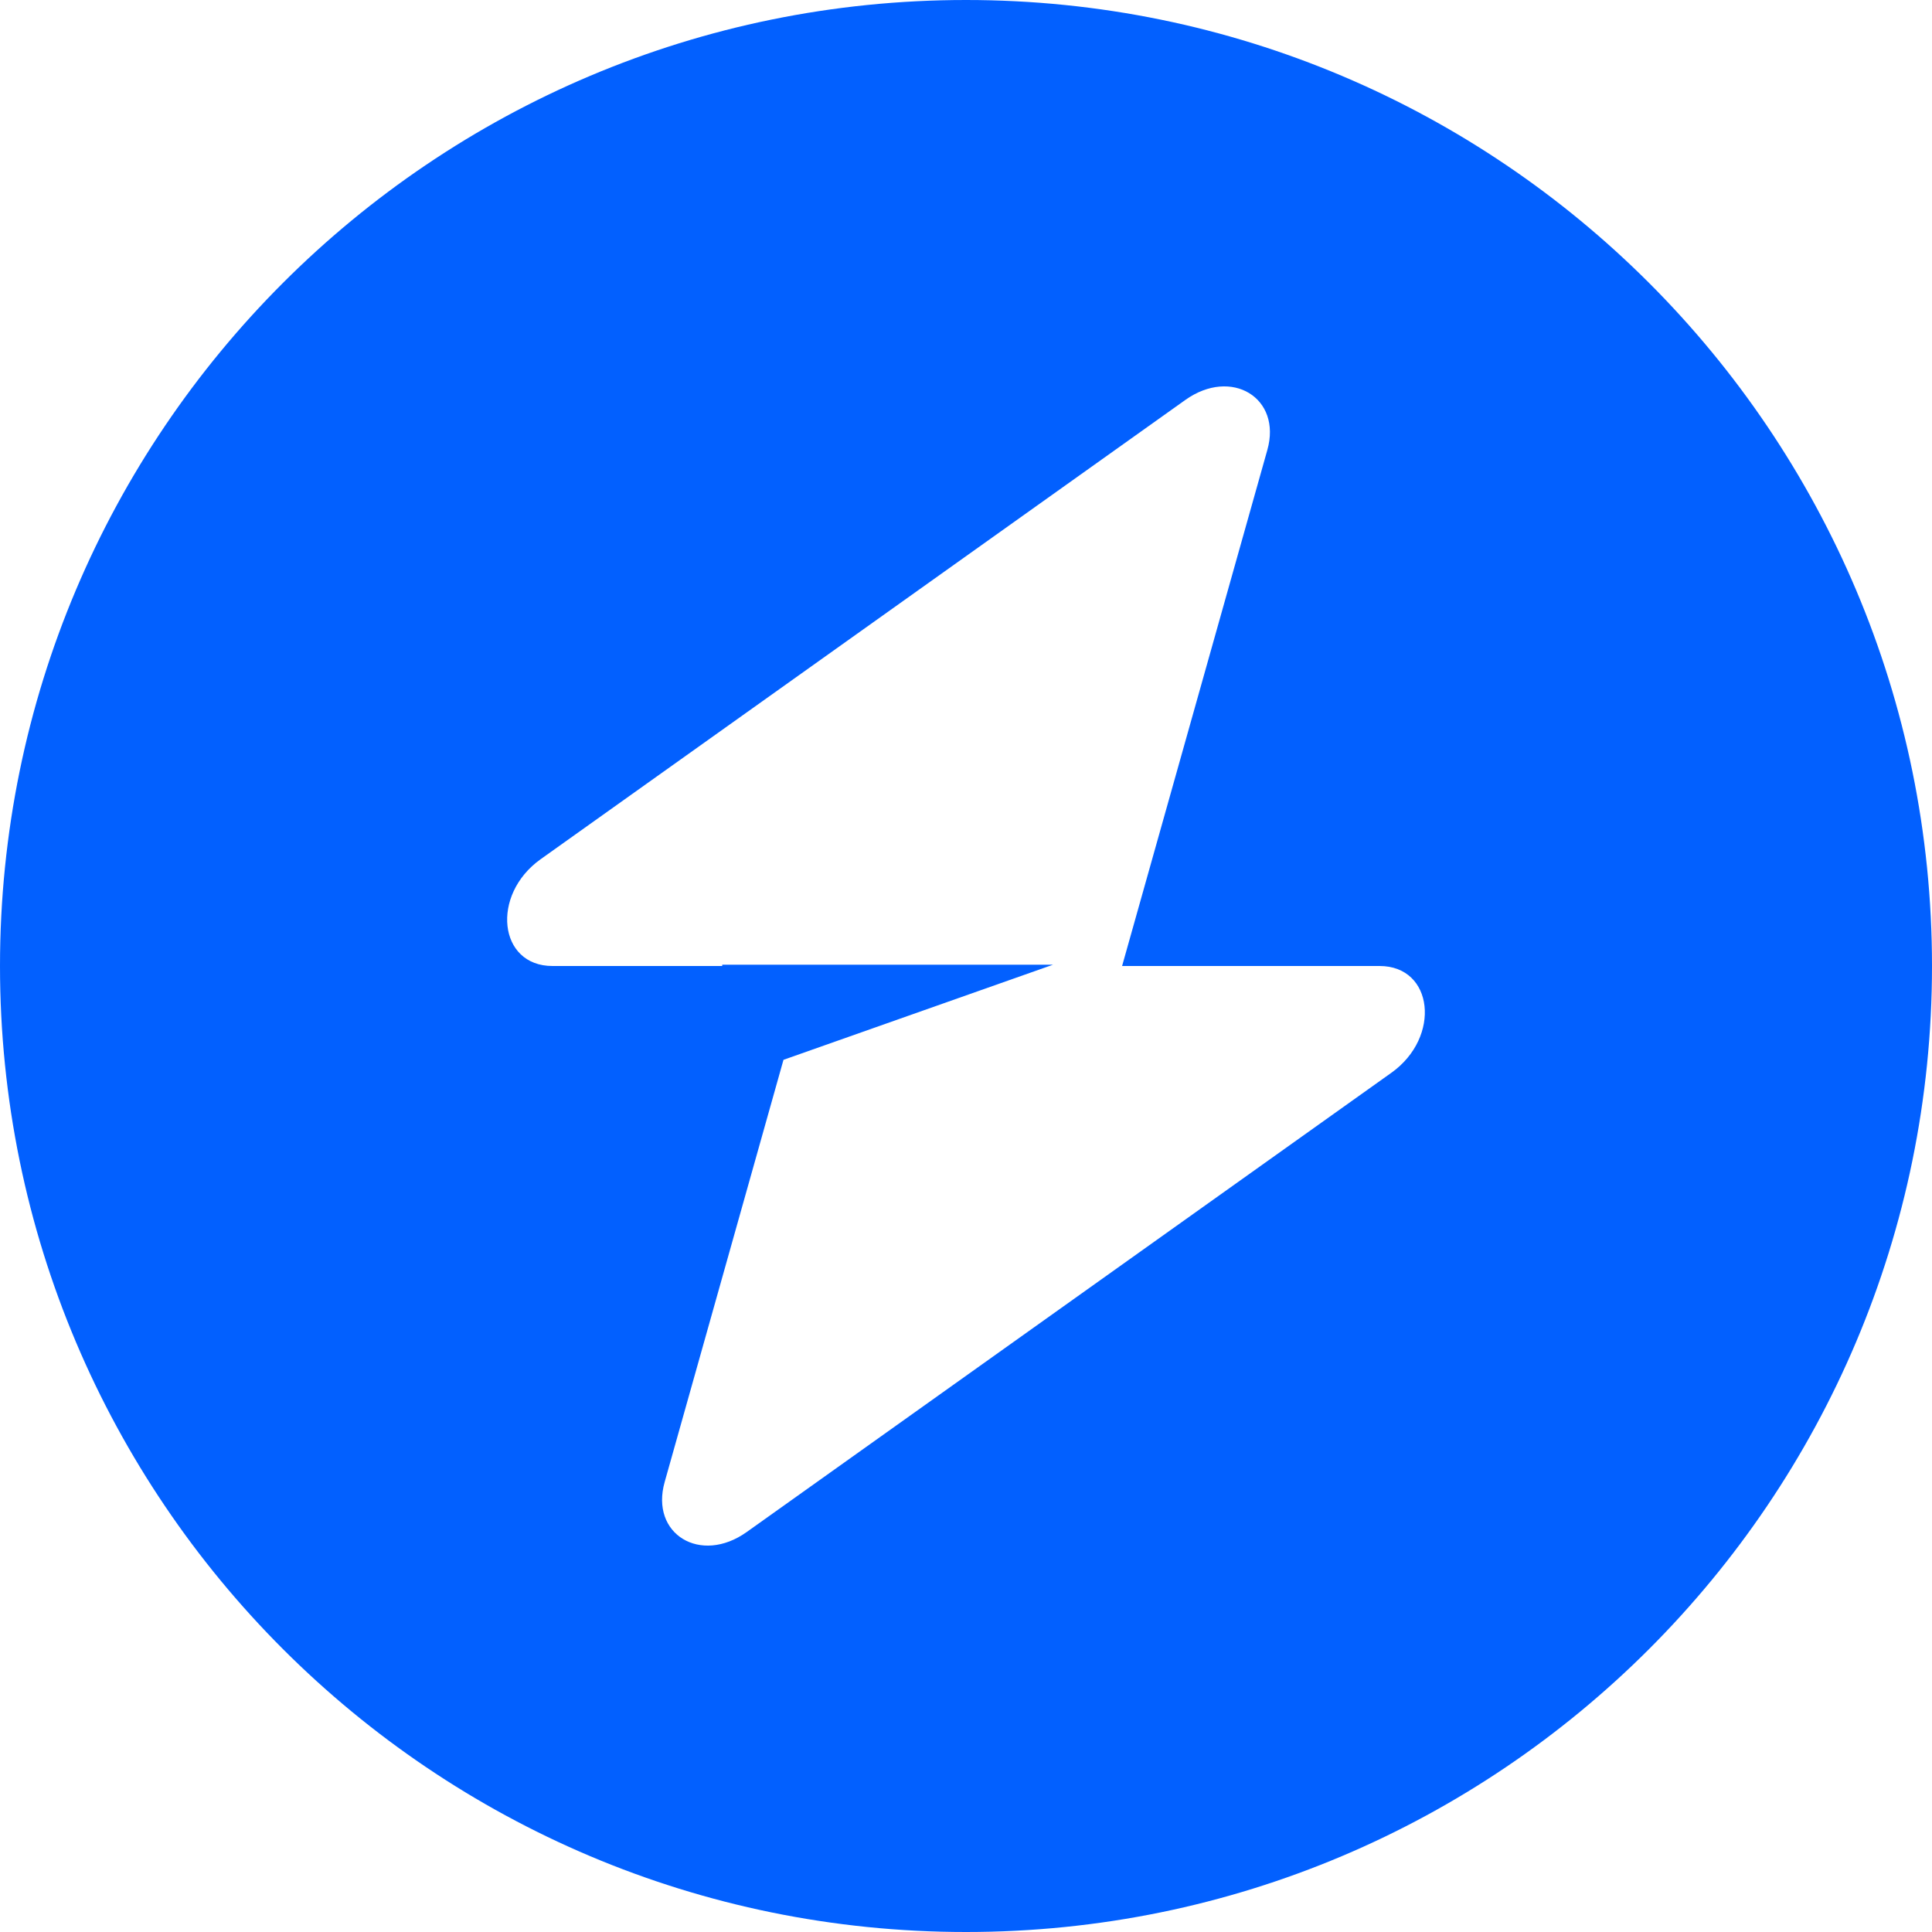
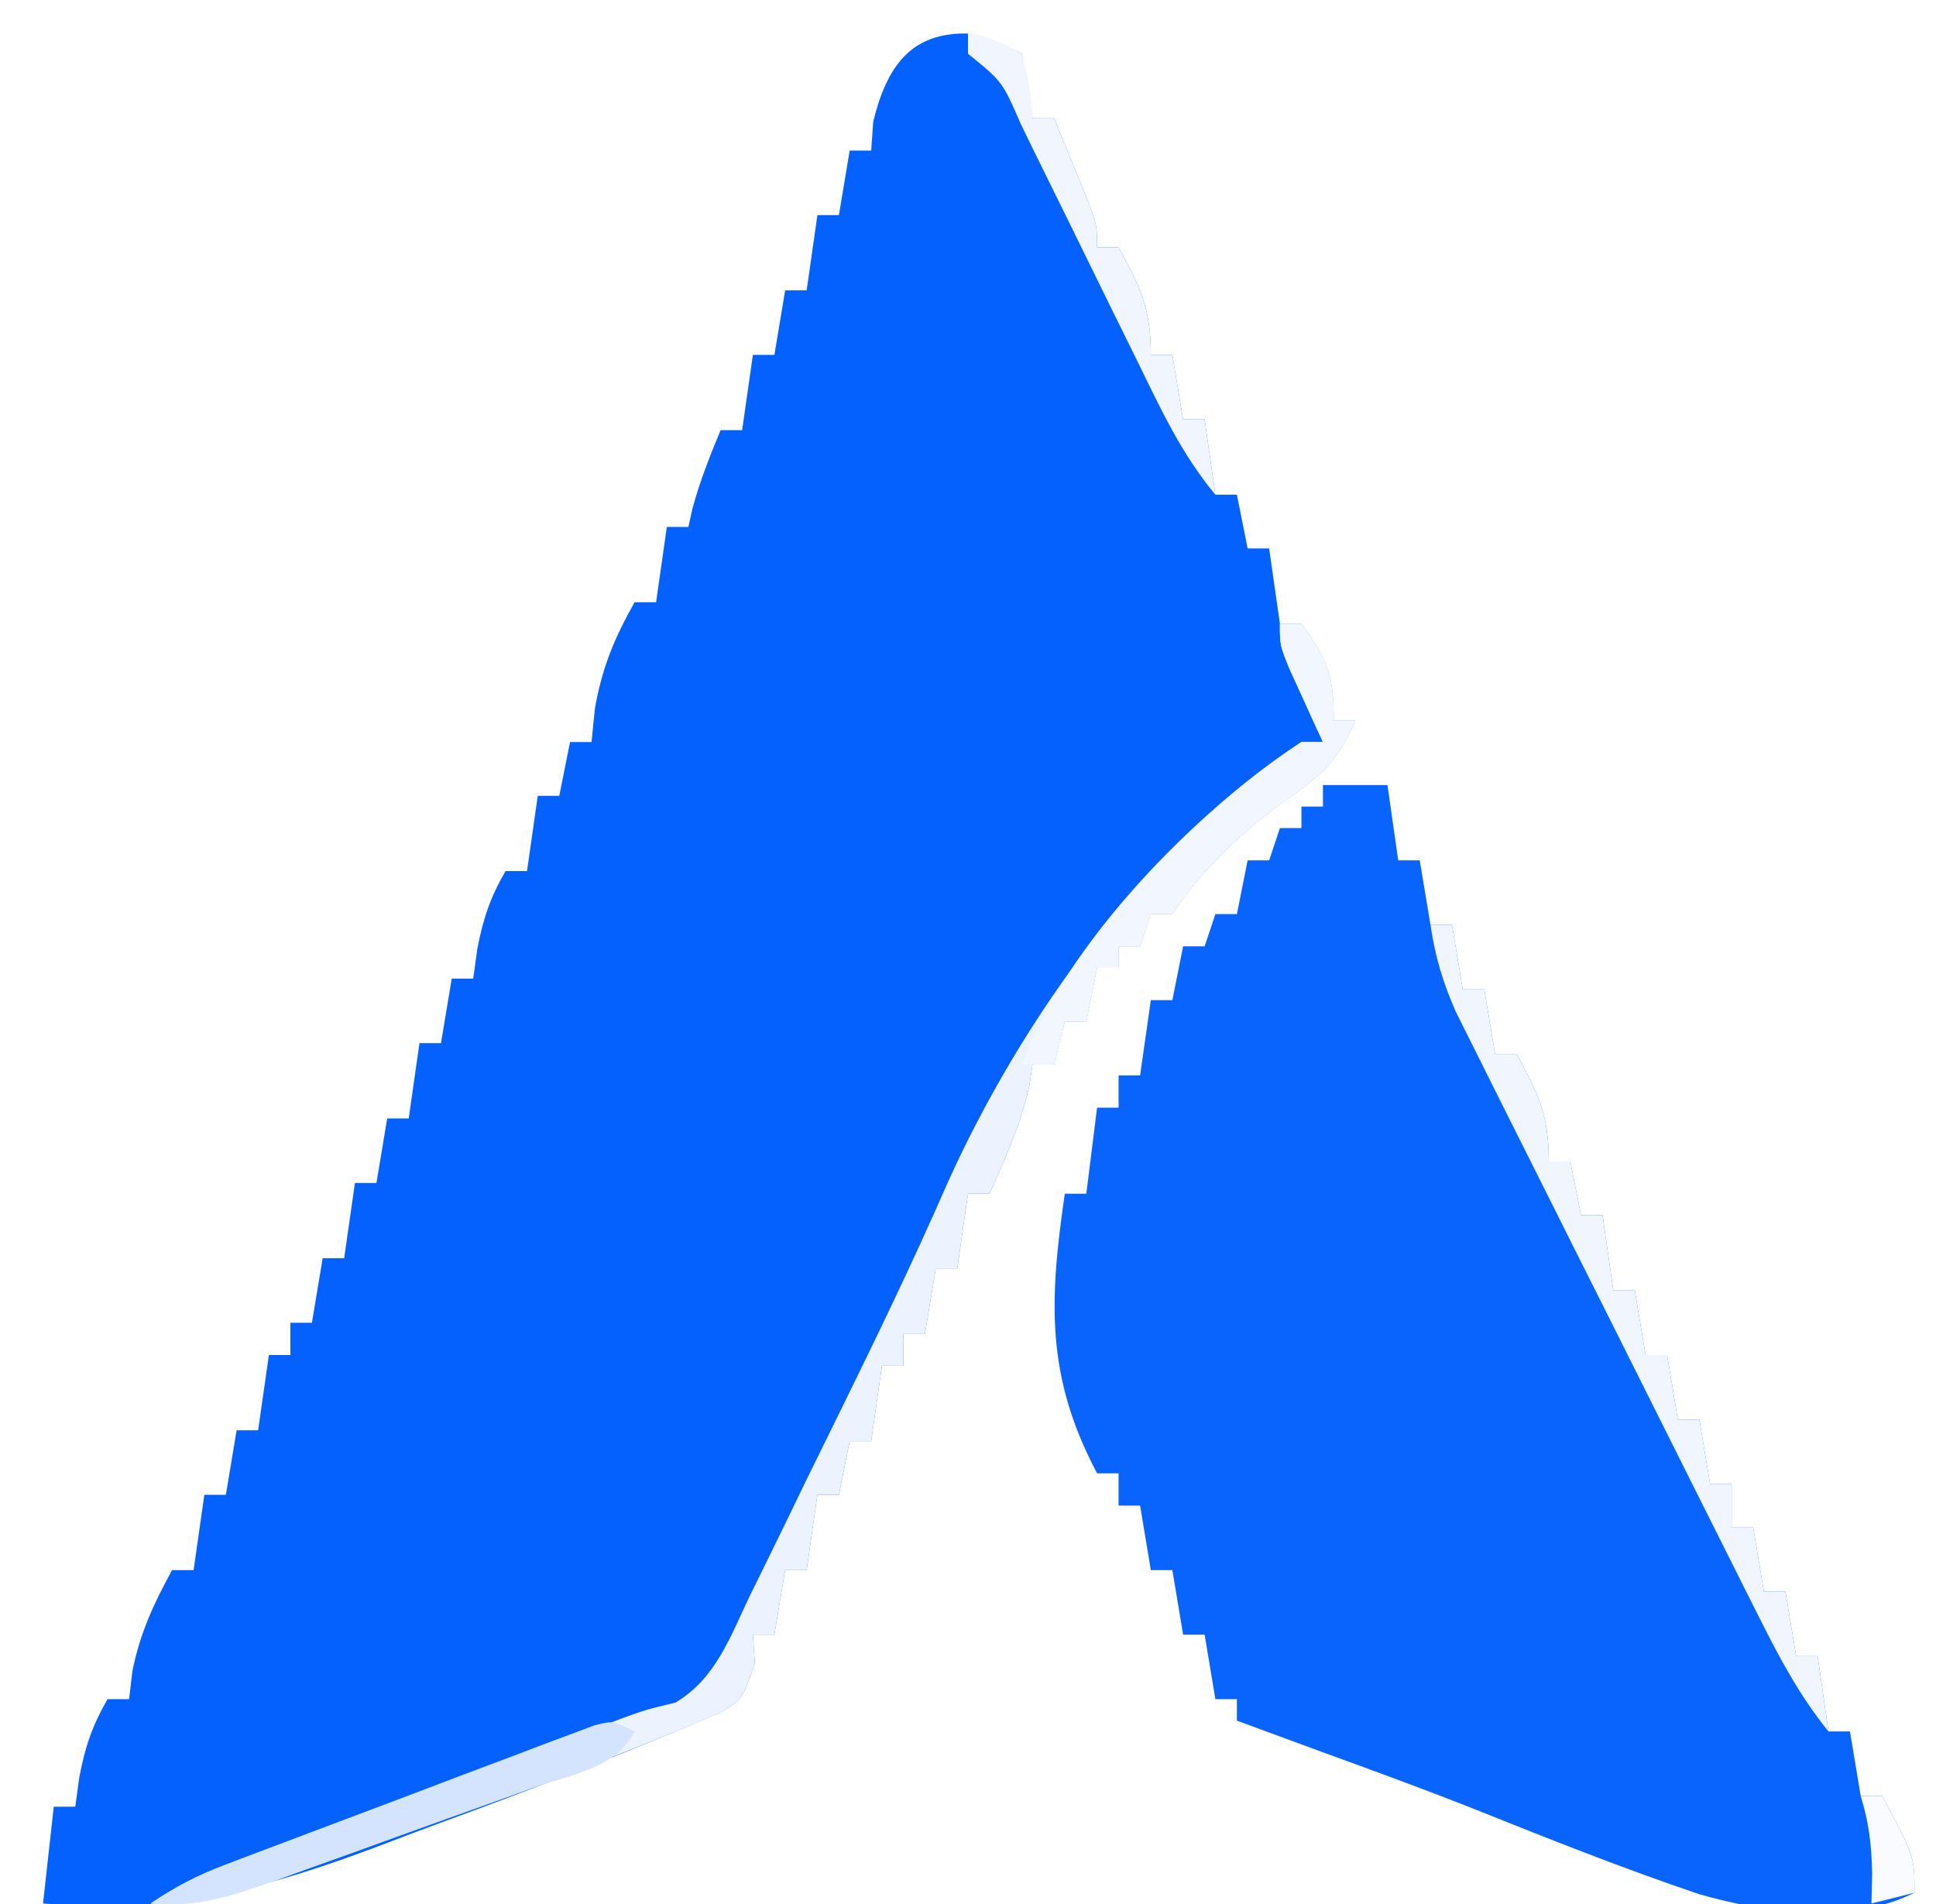
- <svg xmlns="http://www.w3.org/2000/svg" width="34" height="34" viewBox="0 0 34 34" fill="none">
-   <path fill-rule="evenodd" clip-rule="evenodd" d="M17 34C26.389 34 34 26.389 34 17C34 7.611 26.389 0 17 0C7.611 0 0 7.611 0 17C0 26.389 7.611 34 17 34ZM22.303 7.919C22.562 7.002 21.672 6.46 20.859 7.039L9.514 15.121C8.633 15.749 8.771 17 9.722 17H12.71V16.977H18.532L13.788 18.651L11.697 26.081C11.438 26.998 12.328 27.54 13.141 26.961L24.486 18.879C25.367 18.251 25.229 17 24.278 17H19.747L22.303 7.919Z" fill="#0260FF" />
+ <svg xmlns="http://www.w3.org/2000/svg" version="1.1" width="180" height="177">
+   <path d="M0 0 C2.812 0.875 2.812 0.875 4.812 1.875 C5.438 4.938 5.438 4.938 5.812 7.875 C6.473 7.875 7.133 7.875 7.812 7.875 C8.483 9.498 9.149 11.124 9.812 12.75 C10.184 13.655 10.555 14.56 10.938 15.492 C11.812 17.875 11.812 17.875 11.812 19.875 C12.473 19.875 13.133 19.875 13.812 19.875 C15.847 23.605 16.812 25.544 16.812 29.875 C17.473 29.875 18.133 29.875 18.812 29.875 C19.308 32.845 19.308 32.845 19.812 35.875 C20.473 35.875 21.133 35.875 21.812 35.875 C22.308 39.34 22.308 39.34 22.812 42.875 C23.473 42.875 24.133 42.875 24.812 42.875 C25.308 45.35 25.308 45.35 25.812 47.875 C26.473 47.875 27.133 47.875 27.812 47.875 C28.308 51.34 28.308 51.34 28.812 54.875 C29.473 54.875 30.133 54.875 30.812 54.875 C33.244 58.242 33.812 59.609 33.812 63.875 C34.472 63.875 35.133 63.875 35.812 63.875 C34.421 67.194 32.946 68.779 30 70.812 C25.551 74.01 21.871 77.287 18.812 81.875 C18.152 81.875 17.492 81.875 16.812 81.875 C16.317 83.36 16.317 83.36 15.812 84.875 C15.152 84.875 14.492 84.875 13.812 84.875 C13.812 85.535 13.812 86.195 13.812 86.875 C13.152 86.875 12.492 86.875 11.812 86.875 C11.482 88.525 11.152 90.175 10.812 91.875 C10.152 91.875 9.492 91.875 8.812 91.875 C8.318 93.855 8.318 93.855 7.812 95.875 C7.152 95.875 6.492 95.875 5.812 95.875 C5.709 96.556 5.606 97.236 5.5 97.938 C4.665 101.504 3.318 104.537 1.812 107.875 C1.153 107.875 0.492 107.875 -0.188 107.875 C-0.517 110.185 -0.848 112.495 -1.188 114.875 C-1.847 114.875 -2.507 114.875 -3.188 114.875 C-3.518 116.855 -3.848 118.835 -4.188 120.875 C-4.848 120.875 -5.508 120.875 -6.188 120.875 C-6.188 121.865 -6.188 122.855 -6.188 123.875 C-6.848 123.875 -7.508 123.875 -8.188 123.875 C-8.518 126.185 -8.848 128.495 -9.188 130.875 C-9.848 130.875 -10.508 130.875 -11.188 130.875 C-11.518 132.525 -11.848 134.175 -12.188 135.875 C-12.848 135.875 -13.508 135.875 -14.188 135.875 C-14.518 138.185 -14.848 140.495 -15.188 142.875 C-15.848 142.875 -16.508 142.875 -17.188 142.875 C-17.683 145.845 -17.683 145.845 -18.188 148.875 C-18.848 148.875 -19.508 148.875 -20.188 148.875 C-20.126 149.762 -20.064 150.649 -20 151.562 C-21.188 154.875 -21.188 154.875 -23.033 156.035 C-31.538 159.705 -40.16 163.045 -48.856 166.234 C-50.574 166.868 -52.288 167.513 -53.998 168.168 C-65.048 172.398 -74.282 174.957 -86.188 173.875 C-85.858 170.905 -85.528 167.935 -85.188 164.875 C-84.528 164.875 -83.868 164.875 -83.188 164.875 C-83.064 163.968 -82.94 163.06 -82.812 162.125 C-82.266 159.285 -81.615 157.349 -80.188 154.875 C-79.528 154.875 -78.868 154.875 -78.188 154.875 C-78.084 154.009 -77.981 153.143 -77.875 152.25 C-77.154 148.708 -75.916 146.032 -74.188 142.875 C-73.528 142.875 -72.868 142.875 -72.188 142.875 C-71.858 140.565 -71.528 138.255 -71.188 135.875 C-70.528 135.875 -69.868 135.875 -69.188 135.875 C-68.692 132.905 -68.692 132.905 -68.188 129.875 C-67.528 129.875 -66.868 129.875 -66.188 129.875 C-65.858 127.565 -65.528 125.255 -65.188 122.875 C-64.528 122.875 -63.867 122.875 -63.188 122.875 C-63.188 121.885 -63.188 120.895 -63.188 119.875 C-62.528 119.875 -61.867 119.875 -61.188 119.875 C-60.858 117.895 -60.528 115.915 -60.188 113.875 C-59.528 113.875 -58.867 113.875 -58.188 113.875 C-57.858 111.565 -57.528 109.255 -57.188 106.875 C-56.528 106.875 -55.867 106.875 -55.188 106.875 C-54.858 104.895 -54.528 102.915 -54.188 100.875 C-53.528 100.875 -52.867 100.875 -52.188 100.875 C-51.858 98.565 -51.528 96.255 -51.188 93.875 C-50.528 93.875 -49.867 93.875 -49.188 93.875 C-48.858 91.895 -48.528 89.915 -48.188 87.875 C-47.528 87.875 -46.867 87.875 -46.188 87.875 C-46.002 86.514 -46.002 86.514 -45.812 85.125 C-45.266 82.285 -44.615 80.349 -43.188 77.875 C-42.528 77.875 -41.867 77.875 -41.188 77.875 C-40.858 75.565 -40.528 73.255 -40.188 70.875 C-39.528 70.875 -38.867 70.875 -38.188 70.875 C-37.858 69.225 -37.528 67.575 -37.188 65.875 C-36.528 65.875 -35.867 65.875 -35.188 65.875 C-35.084 64.844 -34.981 63.812 -34.875 62.75 C-34.196 58.924 -33.076 56.241 -31.188 52.875 C-30.527 52.875 -29.867 52.875 -29.188 52.875 C-28.858 50.565 -28.527 48.255 -28.188 45.875 C-27.527 45.875 -26.867 45.875 -26.188 45.875 C-26.064 45.318 -25.94 44.761 -25.812 44.188 C-25.128 41.654 -24.196 39.296 -23.188 36.875 C-22.527 36.875 -21.867 36.875 -21.188 36.875 C-20.858 34.565 -20.527 32.255 -20.188 29.875 C-19.527 29.875 -18.867 29.875 -18.188 29.875 C-17.858 27.895 -17.527 25.915 -17.188 23.875 C-16.527 23.875 -15.867 23.875 -15.188 23.875 C-14.857 21.565 -14.527 19.255 -14.188 16.875 C-13.527 16.875 -12.867 16.875 -12.188 16.875 C-11.857 14.895 -11.527 12.915 -11.188 10.875 C-10.527 10.875 -9.867 10.875 -9.188 10.875 C-9.126 9.988 -9.064 9.101 -9 8.188 C-7.753 3.102 -5.52 -0.216 0 0 Z " fill="#0461FE" transform="translate(90.1875,3.125)" />
+   <path d="M0 0 C1.98 0 3.96 0 6 0 C6.33 2.31 6.66 4.62 7 7 C7.66 7 8.32 7 9 7 C9.495 9.97 9.495 9.97 10 13 C10.66 13 11.32 13 12 13 C12.495 15.97 12.495 15.97 13 19 C13.66 19 14.32 19 15 19 C15.495 21.97 15.495 21.97 16 25 C16.66 25 17.32 25 18 25 C20.034 28.73 21 30.669 21 35 C21.66 35 22.32 35 23 35 C23.495 37.475 23.495 37.475 24 40 C24.66 40 25.32 40 26 40 C26.495 43.465 26.495 43.465 27 47 C27.66 47 28.32 47 29 47 C29.495 49.97 29.495 49.97 30 53 C30.66 53 31.32 53 32 53 C32.495 55.97 32.495 55.97 33 59 C33.66 59 34.32 59 35 59 C35.495 61.97 35.495 61.97 36 65 C36.66 65 37.32 65 38 65 C38 66.32 38 67.64 38 69 C38.66 69 39.32 69 40 69 C40.33 70.98 40.66 72.96 41 75 C41.66 75 42.32 75 43 75 C43.33 76.98 43.66 78.96 44 81 C44.66 81 45.32 81 46 81 C46.495 84.465 46.495 84.465 47 88 C47.66 88 48.32 88 49 88 C49.33 89.98 49.66 91.96 50 94 C50.66 94 51.32 94 52 94 C55 99.625 55 99.625 55 103 C49.013 105.994 41.166 104.908 34.955 103.127 C27.979 100.768 21.142 98.053 14.308 95.313 C9.509 93.408 4.665 91.638 -0.188 89.875 C-1.723 89.311 -3.258 88.746 -4.793 88.18 C-5.851 87.79 -6.91 87.401 -8 87 C-8 86.34 -8 85.68 -8 85 C-8.66 85 -9.32 85 -10 85 C-10.495 82.03 -10.495 82.03 -11 79 C-11.66 79 -12.32 79 -13 79 C-13.495 76.03 -13.495 76.03 -14 73 C-14.66 73 -15.32 73 -16 73 C-16.495 70.03 -16.495 70.03 -17 67 C-17.66 67 -18.32 67 -19 67 C-19 66.01 -19 65.02 -19 64 C-19.66 64 -20.32 64 -21 64 C-25.792 54.951 -25.44 47.9 -24 38 C-23.34 38 -22.68 38 -22 38 C-21.67 35.36 -21.34 32.72 -21 30 C-20.34 30 -19.68 30 -19 30 C-19 29.01 -19 28.02 -19 27 C-18.34 27 -17.68 27 -17 27 C-16.67 24.69 -16.34 22.38 -16 20 C-15.34 20 -14.68 20 -14 20 C-13.67 18.35 -13.34 16.7 -13 15 C-12.34 15 -11.68 15 -11 15 C-10.67 14.01 -10.34 13.02 -10 12 C-9.34 12 -8.68 12 -8 12 C-7.67 10.35 -7.34 8.7 -7 7 C-6.34 7 -5.68 7 -5 7 C-4.67 6.01 -4.34 5.02 -4 4 C-3.34 4 -2.68 4 -2 4 C-2 3.34 -2 2.68 -2 2 C-1.34 2 -0.68 2 0 2 C0 1.34 0 0.68 0 0 Z " fill="#0964FE" transform="translate(123,73)" />
+   <path d="M0 0 C0.66 0 1.32 0 2 0 C4.432 3.367 5 4.734 5 9 C5.66 9 6.32 9 7 9 C5.608 12.319 4.134 13.904 1.188 15.938 C-3.262 19.135 -6.941 22.412 -10 27 C-10.66 27 -11.32 27 -12 27 C-12.495 28.485 -12.495 28.485 -13 30 C-13.66 30 -14.32 30 -15 30 C-15 30.66 -15 31.32 -15 32 C-15.66 32 -16.32 32 -17 32 C-17.33 33.65 -17.66 35.3 -18 37 C-18.66 37 -19.32 37 -20 37 C-20.33 38.32 -20.66 39.64 -21 41 C-21.66 41 -22.32 41 -23 41 C-23.103 41.681 -23.206 42.361 -23.312 43.062 C-24.147 46.629 -25.495 49.662 -27 53 C-27.66 53 -28.32 53 -29 53 C-29.33 55.31 -29.66 57.62 -30 60 C-30.66 60 -31.32 60 -32 60 C-32.33 61.98 -32.66 63.96 -33 66 C-33.66 66 -34.32 66 -35 66 C-35 66.99 -35 67.98 -35 69 C-35.66 69 -36.32 69 -37 69 C-37.33 71.31 -37.66 73.62 -38 76 C-38.66 76 -39.32 76 -40 76 C-40.33 77.65 -40.66 79.3 -41 81 C-41.66 81 -42.32 81 -43 81 C-43.33 83.31 -43.66 85.62 -44 88 C-44.66 88 -45.32 88 -46 88 C-46.33 89.98 -46.66 91.96 -47 94 C-47.66 94 -48.32 94 -49 94 C-48.938 94.887 -48.876 95.774 -48.812 96.688 C-50 100 -50 100 -51.823 101.16 C-60.487 104.924 -69.328 108.175 -78.218 111.359 C-80.893 112.319 -83.564 113.293 -86.234 114.268 C-87.945 114.884 -89.656 115.499 -91.367 116.113 C-92.16 116.404 -92.953 116.694 -93.77 116.994 C-97.634 118.364 -100.833 119.383 -105 119 C-102.483 117.322 -100.577 116.364 -97.792 115.336 C-96.947 115.022 -96.102 114.708 -95.232 114.385 C-94.323 114.052 -93.414 113.718 -92.477 113.375 C-91.538 113.027 -90.6 112.68 -89.633 112.322 C-86.632 111.211 -83.628 110.105 -80.625 109 C-77.629 107.894 -74.634 106.786 -71.638 105.678 C-69.774 104.989 -67.91 104.301 -66.046 103.615 C-64.386 103.003 -62.73 102.383 -61.077 101.752 C-59 101 -59 101 -56.183 100.313 C-52.44 98.062 -51.114 94.22 -49.277 90.371 C-48.85 89.507 -48.423 88.644 -47.982 87.754 C-46.619 84.989 -45.278 82.214 -43.938 79.438 C-43.032 77.595 -42.125 75.753 -41.217 73.912 C-37.65 66.655 -34.126 59.397 -30.895 51.983 C-23.961 36.621 -12.303 20.335 2 11 C2.66 11 3.32 11 4 11 C3.711 10.374 3.422 9.747 3.125 9.102 C2.754 8.284 2.382 7.467 2 6.625 C1.629 5.813 1.258 5.001 0.875 4.164 C0 2 0 2 0 0 Z " fill="#ECF3FE" transform="translate(119,58)" />
+   <path d="M0 0 C0.66 0 1.32 0 2 0 C2.33 1.98 2.66 3.96 3 6 C3.66 6 4.32 6 5 6 C5.33 7.98 5.66 9.96 6 12 C6.66 12 7.32 12 8 12 C10.034 15.73 11 17.669 11 22 C11.66 22 12.32 22 13 22 C13.33 23.65 13.66 25.3 14 27 C14.66 27 15.32 27 16 27 C16.33 29.31 16.66 31.62 17 34 C17.66 34 18.32 34 19 34 C19.33 35.98 19.66 37.96 20 40 C20.66 40 21.32 40 22 40 C22.33 41.98 22.66 43.96 23 46 C23.66 46 24.32 46 25 46 C25.33 47.98 25.66 49.96 26 52 C26.66 52 27.32 52 28 52 C28 53.32 28 54.64 28 56 C28.66 56 29.32 56 30 56 C30.33 57.98 30.66 59.96 31 62 C31.66 62 32.32 62 33 62 C33.495 64.97 33.495 64.97 34 68 C34.66 68 35.32 68 36 68 C36.495 71.465 36.495 71.465 37 75 C34.365 71.737 32.526 68.311 30.646 64.567 C30.325 63.93 30.005 63.294 29.674 62.639 C28.62 60.544 27.571 58.446 26.523 56.348 C25.79 54.886 25.057 53.423 24.324 51.962 C22.79 48.901 21.259 45.838 19.729 42.775 C17.771 38.853 15.804 34.935 13.835 31.019 C12.319 28.003 10.809 24.983 9.3 21.963 C8.577 20.517 7.852 19.073 7.125 17.629 C6.11 15.61 5.102 13.587 4.095 11.563 C3.233 9.839 3.233 9.839 2.353 8.08 C1.145 5.329 0.434 2.959 0 0 Z " fill="#F0F5FE" transform="translate(133,86)" />
+   <path d="M0 0 C0.66 0 1.32 0 2 0 C4.432 3.367 5 4.734 5 9 C5.66 9 6.32 9 7 9 C5.608 12.319 4.134 13.904 1.188 15.938 C-3.262 19.135 -6.941 22.412 -10 27 C-10.66 27 -11.32 27 -12 27 C-12.33 27.99 -12.66 28.98 -13 30 C-13.66 30 -14.32 30 -15 30 C-15 30.66 -15 31.32 -15 32 C-15.66 32 -16.32 32 -17 32 C-17.495 34.475 -17.495 34.475 -18 37 C-18.66 37 -19.32 37 -20 37 C-20.33 38.32 -20.66 39.64 -21 41 C-21.99 41 -22.98 41 -24 41 C-20.037 29.875 -7.914 17.47 2 11 C2.66 11 3.32 11 4 11 C3.711 10.374 3.422 9.747 3.125 9.102 C2.754 8.284 2.382 7.467 2 6.625 C1.629 5.813 1.258 5.001 0.875 4.164 C0 2 0 2 0 0 Z " fill="#F2F6FE" transform="translate(119,58)" />
+   <path d="M0 0 C-1.734 3.469 -5.958 4.015 -9.453 5.258 C-10.732 5.72 -10.732 5.72 -12.036 6.191 C-13.844 6.842 -15.653 7.489 -17.463 8.132 C-20.228 9.117 -22.987 10.118 -25.746 11.121 C-27.502 11.751 -29.259 12.38 -31.016 13.008 C-31.84 13.308 -32.664 13.608 -33.513 13.917 C-37.454 15.305 -40.754 16.41 -45 16 C-42.559 14.373 -40.706 13.401 -38.019 12.38 C-37.225 12.077 -36.431 11.773 -35.613 11.461 C-34.76 11.14 -33.906 10.819 -33.027 10.488 C-32.148 10.156 -31.27 9.823 -30.364 9.481 C-28.508 8.78 -26.651 8.082 -24.794 7.385 C-21.942 6.314 -19.095 5.231 -16.248 4.146 C-14.446 3.468 -12.643 2.79 -10.84 2.113 C-9.985 1.786 -9.129 1.459 -8.248 1.122 C-7.457 0.828 -6.666 0.535 -5.851 0.232 C-5.154 -0.031 -4.457 -0.294 -3.739 -0.564 C-2 -1 -2 -1 0 0 Z " fill="#D5E4FE" transform="translate(59,161)" />
+   <path d="M0 0 C2.438 0.625 2.438 0.625 5 2 C5.812 5.125 5.812 5.125 6 8 C6.66 8 7.32 8 8 8 C8.671 9.623 9.337 11.249 10 12.875 C10.371 13.78 10.742 14.685 11.125 15.617 C12 18 12 18 12 20 C12.66 20 13.32 20 14 20 C16.034 23.73 17 25.669 17 30 C17.66 30 18.32 30 19 30 C19.33 31.98 19.66 33.96 20 36 C20.66 36 21.32 36 22 36 C22.33 38.31 22.66 40.62 23 43 C19.894 39.279 17.948 35.097 15.84 30.77 C15.039 29.146 14.237 27.523 13.436 25.9 C12.181 23.347 10.928 20.792 9.677 18.237 C8.465 15.766 7.247 13.299 6.027 10.832 C5.653 10.062 5.279 9.293 4.894 8.499 C3.19 4.58 3.19 4.58 0 2 C0 1.34 0 0.68 0 0 Z " fill="#F0F5FE" transform="translate(90,3)" />
+   <path d="M0 0 C0.66 0 1.32 0 2 0 C5 5.625 5 5.625 5 9 C3.68 9.33 2.36 9.66 1 10 C1.021 9.092 1.041 8.185 1.062 7.25 C1.011 4.573 0.778 2.53 0 0 Z " fill="#FAFBFE" transform="translate(173,167)" />
</svg>
